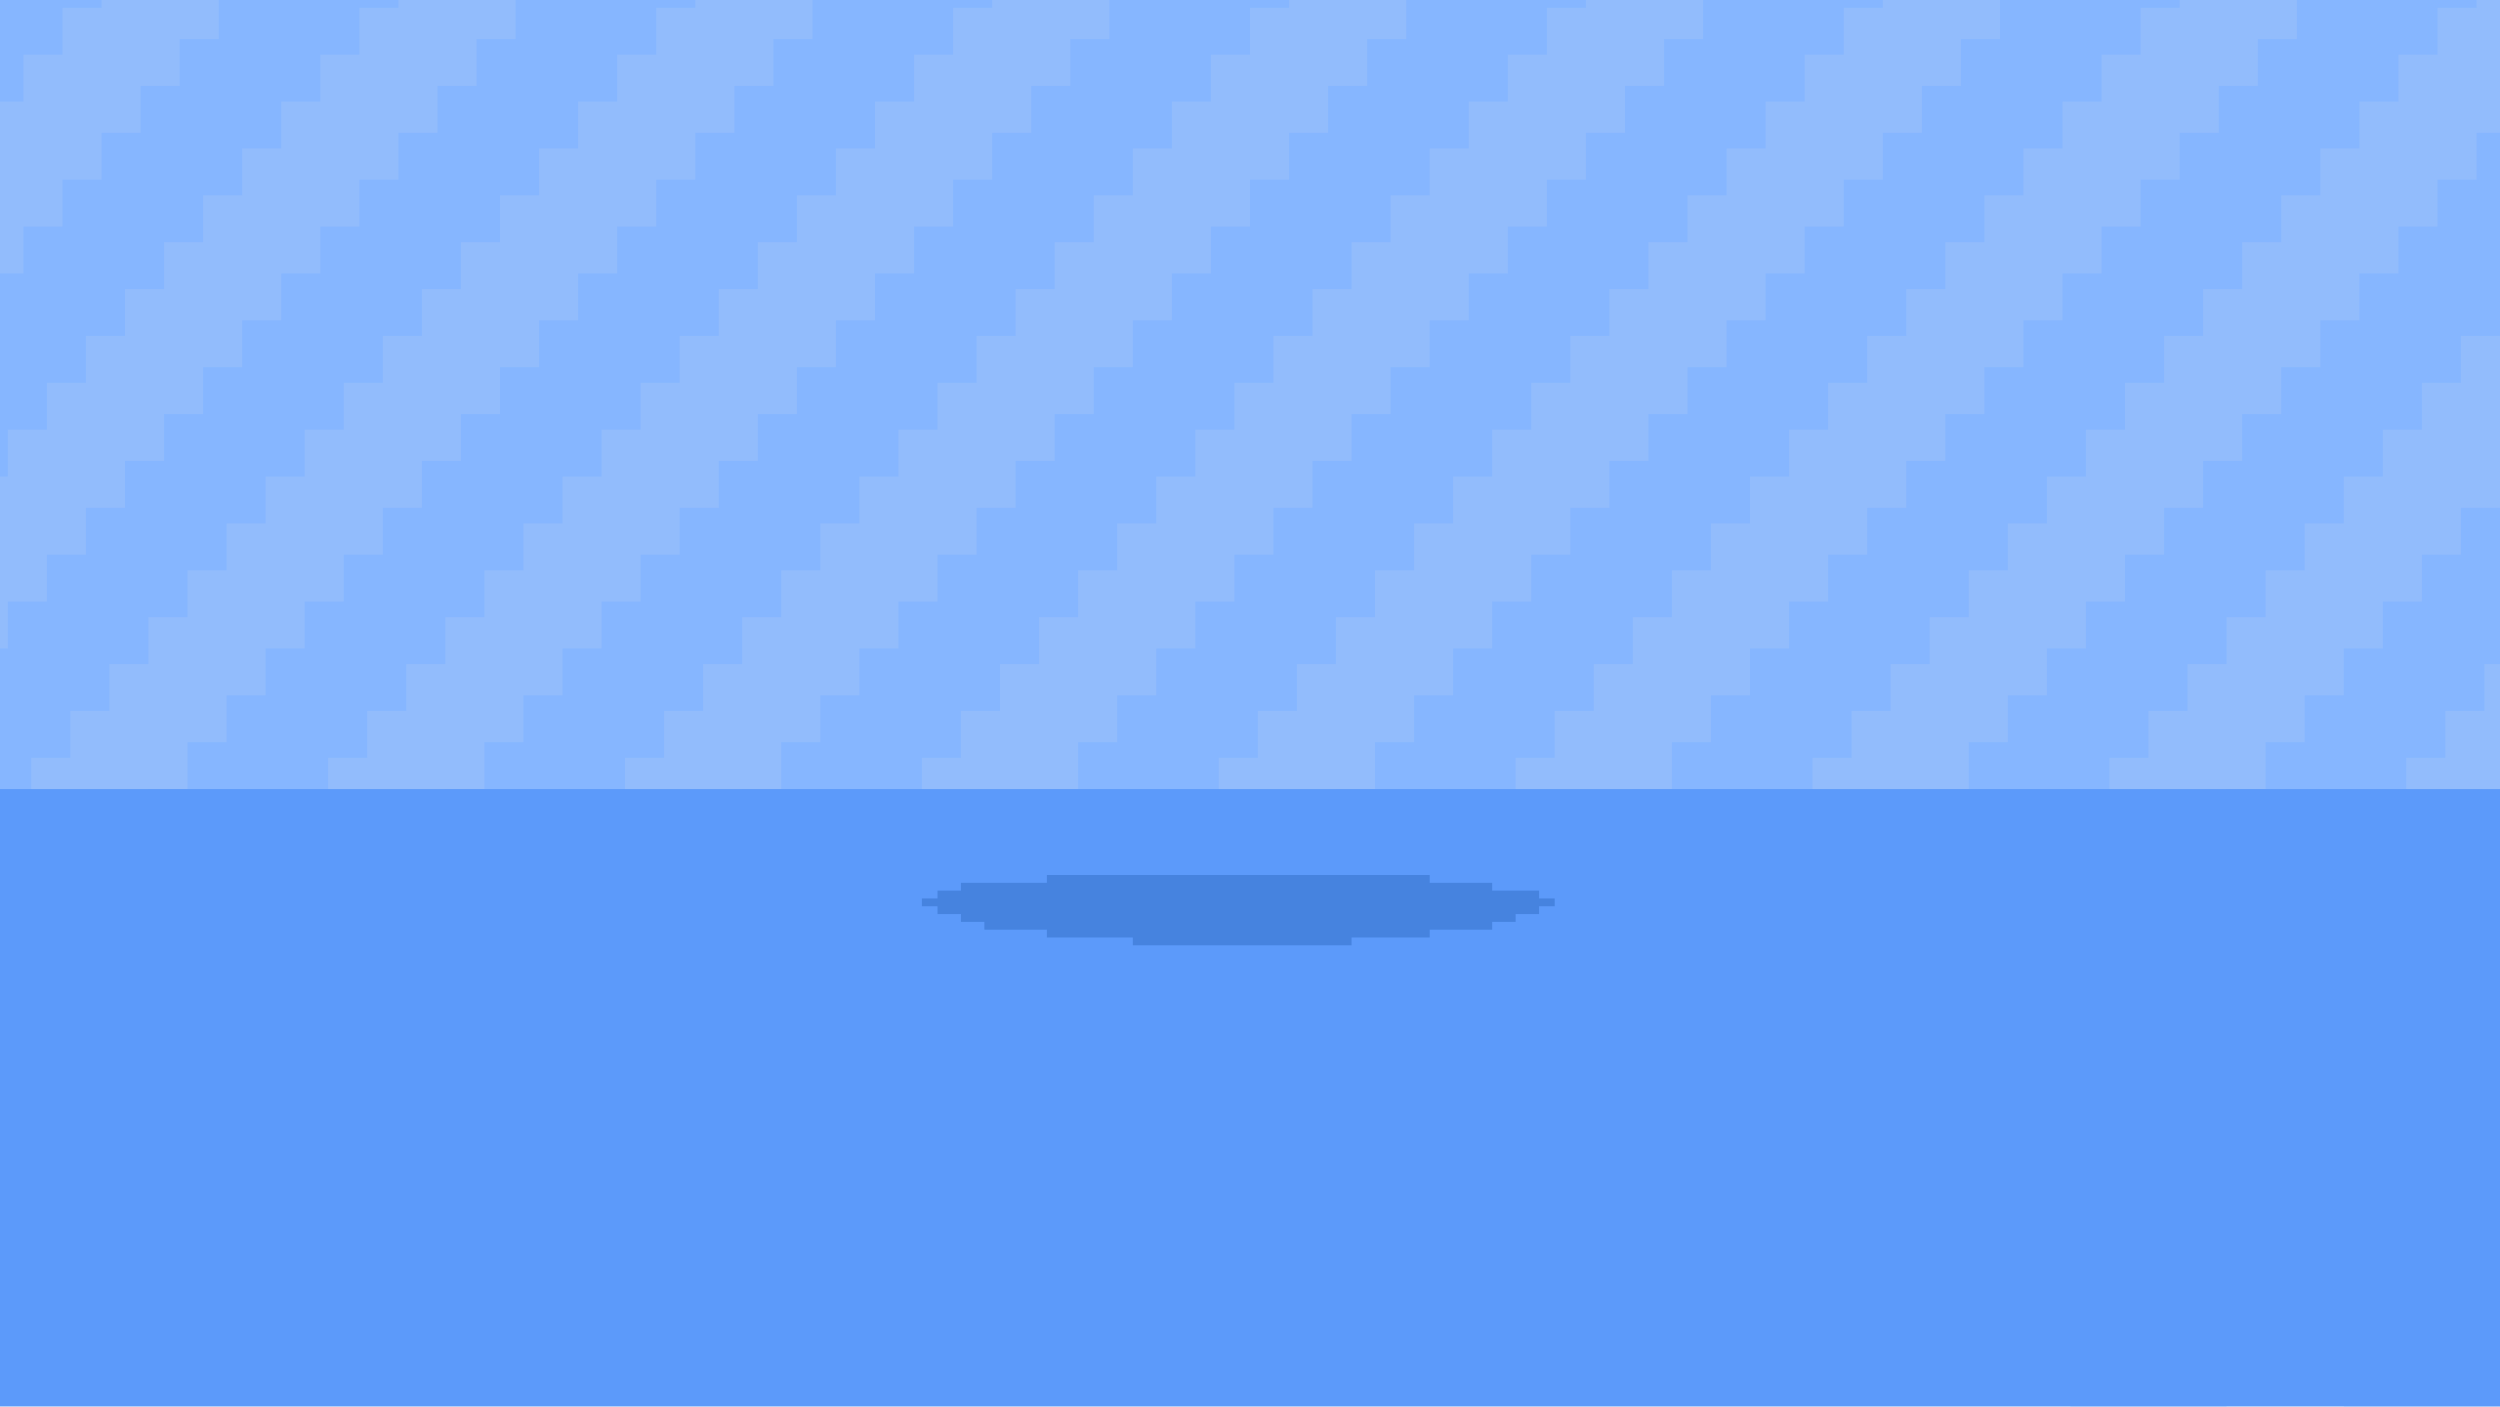
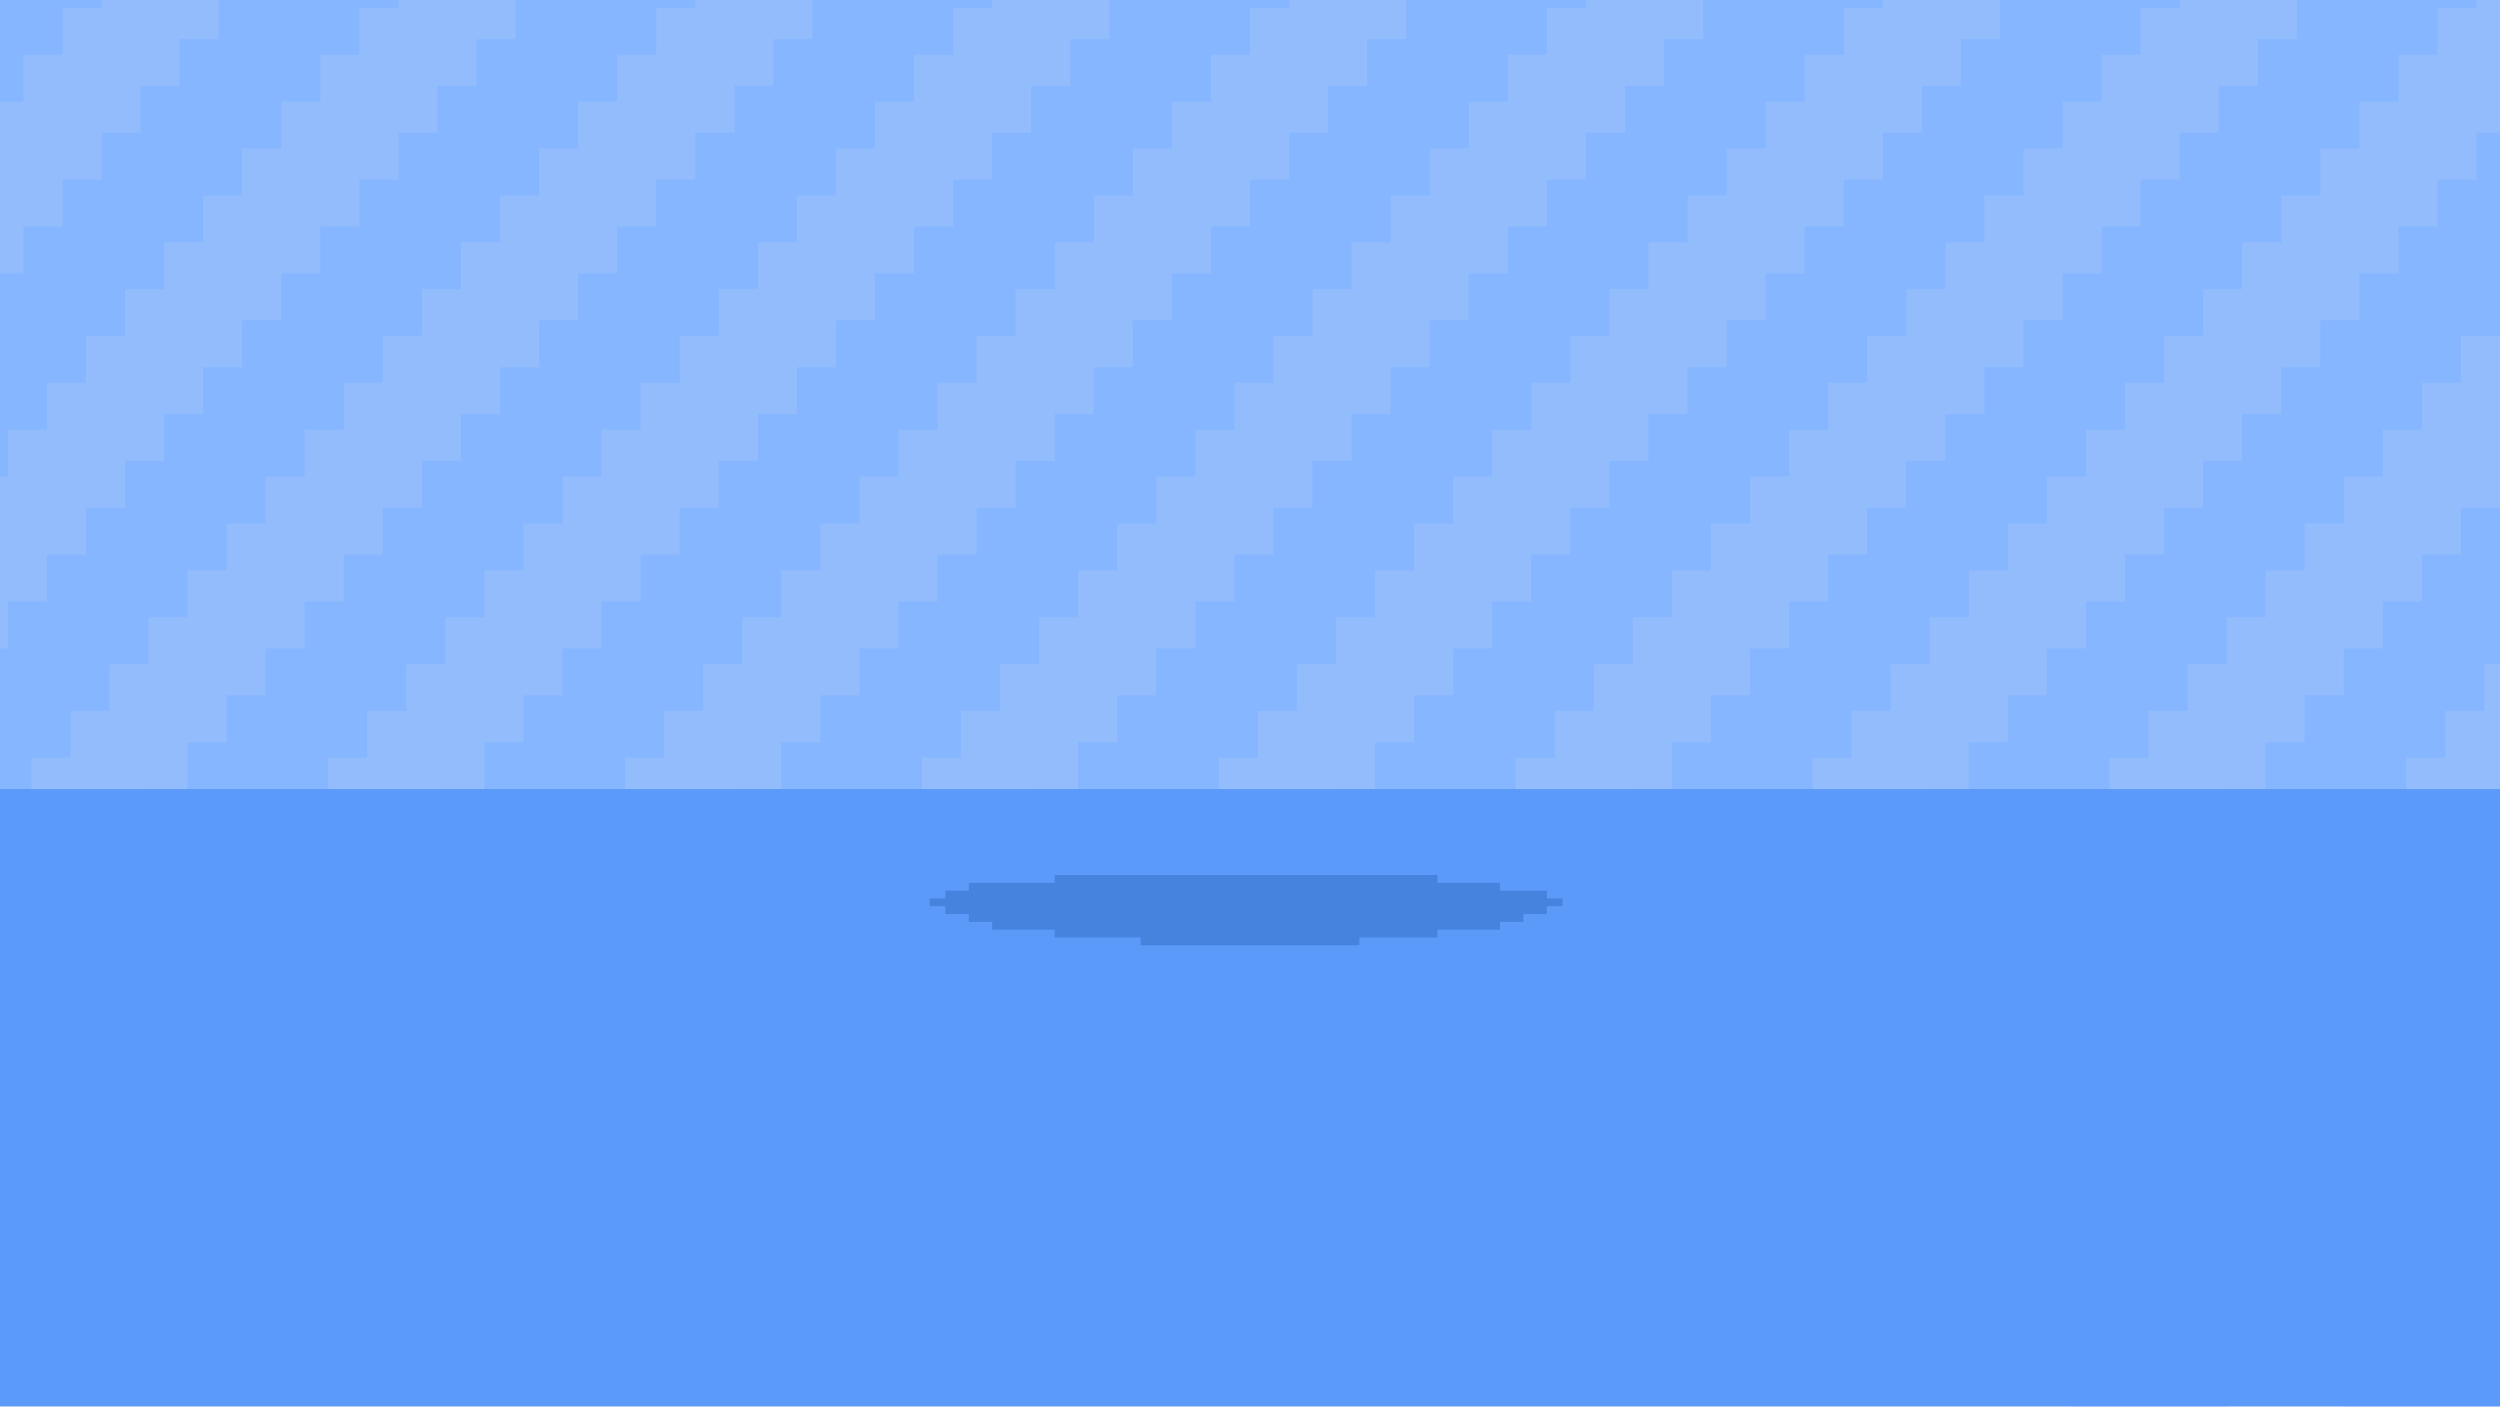
<svg xmlns="http://www.w3.org/2000/svg" width="320" height="180" viewBox="0 0 320 180" fill="none">
  <g clip-path="url(#clip0_622_25013)">
    <rect width="320" height="180" fill="#86B6FF" />
    <path fill-rule="evenodd" clip-rule="evenodd" d="M93 -82H78V-77H73V-71H68V-65H63V-59H58V-53H53V-47H48V-41H43V-35H38V-29H33V-23H28V-17H23V-11H18V-5H13V1H8V7H3V13H-2V19H-7V25H-12V31H-17V37H-22V43H-27V49H-32V55H-37V61H-42V67H-47V73H-52V79H-57V85H-62V91H-67V97H-72V103H-77V109H-82V115H-87V121H-92V127H-97V133H-102V139H-107V149H-92V143H-87V137H-82V131H-77V125H-72V119H-67V113H-62V107H-57V101H-52V95H-47V89H-42V83H-37V77H-32V71H-27V65H-22V59H-17V53H-12V47H-7V41H-2V35H3V29H8V23H13V17H18V11H23V5H28V-1H33V-7H38V-13H43V-19H48V-25H53V-31H58V-37H63V-43H68V-49H73V-55H78V-61H83V-67H88V-72H93V-82ZM131 -82H116V-77H111V-71H106V-65H101V-59H96V-53H91V-47H86V-41H81V-35H76V-29H71V-23H66V-17H61V-11H56V-5H51V1H46V7H41V13H36V19H31V25H26V31H21V37H16V43H11V49H6V55H1V61H-4V67H-9V73H-14V79H-19V85H-24V91H-29V97H-34V103H-39V109H-44V115H-49V121H-54V127H-59V133H-64V139H-69V149H-54V143H-49V137H-44V131H-39V125H-34V119H-29V113H-24V107H-19V101H-14V95H-9V89H-4V83H1V77H6V71H11V65H16V59H21V53H26V47H31V41H36V35H41V29H46V23H51V17H56V11H61V5H66V-1H71V-7H76V-13H81V-19H86V-25H91V-31H96V-37H101V-43H106V-49H111V-55H116V-61H121V-67H126V-72H131V-82ZM154 -82H169V-72H164V-67H159V-61H154V-55H149V-49H144V-43H139V-37H134V-31H129V-25H124V-19H119V-13H114V-7H109V-1H104V5H99V11H94V17H89V23H84V29H79V35H74V41H69V47H64V53H59V59H54V65H49V71H44V77H39V83H34V89H29V95H24V101H19V107H14V113H9V119H4V125H-1V131H-6V137H-11V143H-16V149H-31V139H-26V133H-21V127H-16V121H-11V115H-6V109H-1V103H4V97H9V91H14V85H19V79H24V73H29V67H34V61H39V55H44V49H49V43H54V37H59V31H64V25H69V19H74V13H79V7H84V1H89V-5H94V-11H99V-17H104V-23H109V-29H114V-35H119V-41H124V-47H129V-53H134V-59H139V-65H144V-71H149V-77H154V-82ZM207 -82H192V-77H187V-71H182V-65H177V-59H172V-53H167V-47H162V-41H157V-35H152V-29H147V-23H142V-17H137V-11H132V-5H127V1H122V7H117V13H112V19H107V25H102V31H97V37H92V43H87V49H82V55H77V61H72V67H67V73H62V79H57V85H52V91H47V97H42V103H37V109H32V115H27V121H22V127H17V133H12V139H7V149H22V143H27V137H32V131H37V125H42V119H47V113H52V107H57V101H62V95H67V89H72V83H77V77H82V71H87V65H92V59H97V53H102V47H107V41H112V35H117V29H122V23H127V17H132V11H137V5H142V-1H147V-7H152V-13H157V-19H162V-25H167V-31H172V-37H177V-43H182V-49H187V-55H192V-61H197V-67H202V-72H207V-82ZM230 -82H245V-72H240V-67H235V-61H230V-55H225V-49H220V-43H215V-37H210V-31H205V-25H200V-19H195V-13H190V-7H185V-1H180V5H175V11H170V17H165V23H160V29H155V35H150V41H145V47H140V53H135V59H130V65H125V71H120V77H115V83H110V89H105V95H100V101H95V107H90V113H85V119H80V125H75V131H70V137H65V143H60V149H45V139H50V133H55V127H60V121H65V115H70V109H75V103H80V97H85V91H90V85H95V79H100V73H105V67H110V61H115V55H120V49H125V43H130V37H135V31H140V25H145V19H150V13H155V7H160V1H165V-5H170V-11H175V-17H180V-23H185V-29H190V-35H195V-41H200V-47H205V-53H210V-59H215V-65H220V-71H225V-77H230V-82ZM283 -82H268V-77H263V-71H258V-65H253V-59H248V-53H243V-47H238V-41H233V-35H228V-29H223V-23H218V-17H213V-11H208V-5H203V1H198V7H193V13H188V19H183V25H178V31H173V37H168V43H163V49H158V55H153V61H148V67H143V73H138V79H133V85H128V91H123V97H118V103H113V109H108V115H103V121H98V127H93V133H88V139H83V149H98V143H103V137H108V131H113V125H118V119H123V113H128V107H133V101H138V95H143V89H148V83H153V77H158V71H163V65H168V59H173V53H178V47H183V41H188V35H193V29H198V23H203V17H208V11H213V5H218V-1H223V-7H228V-13H233V-19H238V-25H243V-31H248V-37H253V-43H258V-49H263V-55H268V-61H273V-67H278V-72H283V-82ZM306 -82H321V-72H316V-67H311V-61H306V-55H301V-49H296V-43H291V-37H286V-31H281V-25H276V-19H271V-13H266V-7H261V-1H256V5H251V11H246V17H241V23H236V29H231V35H226V41H221V47H216V53H211V59H206V65H201V71H196V77H191V83H186V89H181V95H176V101H171V107H166V113H161V119H156V125H151V131H146V137H141V143H136V149H121V139H126V133H131V127H136V121H141V115H146V109H151V103H156V97H161V91H166V85H171V79H176V73H181V67H186V61H191V55H196V49H201V43H206V37H211V31H216V25H221V19H226V13H231V7H236V1H241V-5H246V-11H251V-17H256V-23H261V-29H266V-35H271V-41H276V-47H281V-53H286V-59H291V-65H296V-71H301V-77H306V-82ZM359 -82H344V-77H339V-71H334V-65H329V-59H324V-53H319V-47H314V-41H309V-35H304V-29H299V-23H294V-17H289V-11H284V-5H279V1H274V7H269V13H264V19H259V25H254V31H249V37H244V43H239V49H234V55H229V61H224V67H219V73H214V79H209V85H204V91H199V97H194V103H189V109H184V115H179V121H174V127H169V133H164V139H159V149H174V143H179V137H184V131H189V125H194V119H199V113H204V107H209V101H214V95H219V89H224V83H229V77H234V71H239V65H244V59H249V53H254V47H259V41H264V35H269V29H274V23H279V17H284V11H289V5H294V-1H299V-7H304V-13H309V-19H314V-25H319V-31H324V-37H329V-43H334V-49H339V-55H344V-61H349V-67H354V-72H359V-82ZM382 -82H397V-72H392V-67H387V-61H382V-55H377V-49H372V-43H367V-37H362V-31H357V-25H352V-19H347V-13H342V-7H337V-1H332V5H327V11H322V17H317V23H312V29H307V35H302V41H297V47H292V53H287V59H282V65H277V71H272V77H267V83H262V89H257V95H252V101H247V107H242V113H237V119H232V125H227V131H222V137H217V143H212V149H197V139H202V133H207V127H212V121H217V115H222V109H227V103H232V97H237V91H242V85H247V79H252V73H257V67H262V61H267V55H272V49H277V43H282V37H287V31H292V25H297V19H302V13H307V7H312V1H317V-5H322V-11H327V-17H332V-23H337V-29H342V-35H347V-41H352V-47H357V-53H362V-59H367V-65H372V-71H377V-77H382V-82ZM435 -82H420V-77H415V-71H410V-65H405V-59H400V-53H395V-47H390V-41H385V-35H380V-29H375V-23H370V-17H365V-11H360V-5H355V1H350V7H345V13H340V19H335V25H330V31H325V37H320V43H315V49H310V55H305V61H300V67H295V73H290V79H285V85H280V91H275V97H270V103H265V109H260V115H255V121H250V127H245V133H240V139H235V149H250V143H255V137H260V131H265V125H270V119H275V113H280V107H285V101H290V95H295V89H300V83H305V77H310V71H315V65H320V59H325V53H330V47H335V41H340V35H345V29H350V23H355V17H360V11H365V5H370V-1H375V-7H380V-13H385V-19H390V-25H395V-31H400V-37H405V-43H410V-49H415V-55H420V-61H425V-67H430V-72H435V-82ZM458 -82H473V-72H468V-67H463V-61H458V-55H453V-49H448V-43H443V-37H438V-31H433V-25H428V-19H423V-13H418V-7H413V-1H408V5H403V11H398V17H393V23H388V29H383V35H378V41H373V47H368V53H363V59H358V65H353V71H348V77H343V83H338V89H333V95H328V101H323V107H318V113H313V119H308V125H303V131H298V137H293V143H288V149H273V139H278V133H283V127H288V121H293V115H298V109H303V103H308V97H313V91H318V85H323V79H328V73H333V67H338V61H343V55H348V49H353V43H358V37H363V31H368V25H373V19H378V13H383V7H388V1H393V-5H398V-11H403V-17H408V-23H413V-29H418V-35H423V-41H428V-47H433V-53H438V-59H443V-65H448V-71H453V-77H458V-82ZM330 118H315V123H310V129H305V135H300V141H295V147H290V153H285V159H280V165H275V171H270V177H265V183H260V189H255V195H250V201H245V207H240V213H235V219H230V225H225V231H220V237H215V243H210V249H205V255H200V261H195V267H190V273H185V279H180V285H175V291H170V297H165V303H160V309H155V315H150V321H145V327H140V333H135V339H130V349H145V343H150V337H155V331H160V325H165V319H170V313H175V307H180V301H185V295H190V289H195V283H200V277H205V271H210V265H215V259H220V253H225V247H230V241H235V235H240V229H245V223H250V217H255V211H260V205H265V199H270V193H275V187H280V181H285V175H290V169H295V163H300V157H305V151H310V145H315V139H320V133H325V128H330V118ZM335 138H350V148H345V153H340V159H335V165H330V171H325V177H320V183H315V189H310V195H305V201H300V207H295V213H290V219H285V225H280V231H275V237H270V243H265V249H260V255H255V261H250V267H245V273H240V279H235V285H230V291H225V297H220V303H215V309H210V315H205V321H200V327H195V333H190V339H185V345H180V351H175V357H170V363H165V369H150V359H155V353H160V347H165V341H170V335H175V329H180V323H185V317H190V311H195V305H200V299H205V293H210V287H215V281H220V275H225V269H230V263H235V257H240V251H245V245H250V239H255V233H260V227H265V221H270V215H275V209H280V203H285V197H290V191H295V185H300V179H305V173H310V167H315V161H320V155H325V149H330V143H335V138Z" fill="#92BCFC" />
    <rect y="101" width="320" height="79" fill="#5C9AFA" />
-     <path fill-rule="evenodd" clip-rule="evenodd" d="M183 112H134V113H123V114H120V115H118V116H120V117H123V118H126V119H134V120H145V121H173V120H183V119H191V118H194V117H197V116H199V115H197V114H191V113H183V112Z" fill="#4683DF" />
+     <path fill-rule="evenodd" clip-rule="evenodd" d="M184 112H135V113H124V114H121V115H119V116H121V117H124V118H127V119H135V120H146V121H174V120H184V119H192V118H195V117H198V116H200V115H198V114H192V113H184V112Z" fill="#4683DF" />
  </g>
  <defs>
    <clipPath id="clip0_622_25013">
      <rect width="320" height="180" fill="white" />
    </clipPath>
  </defs>
</svg>
